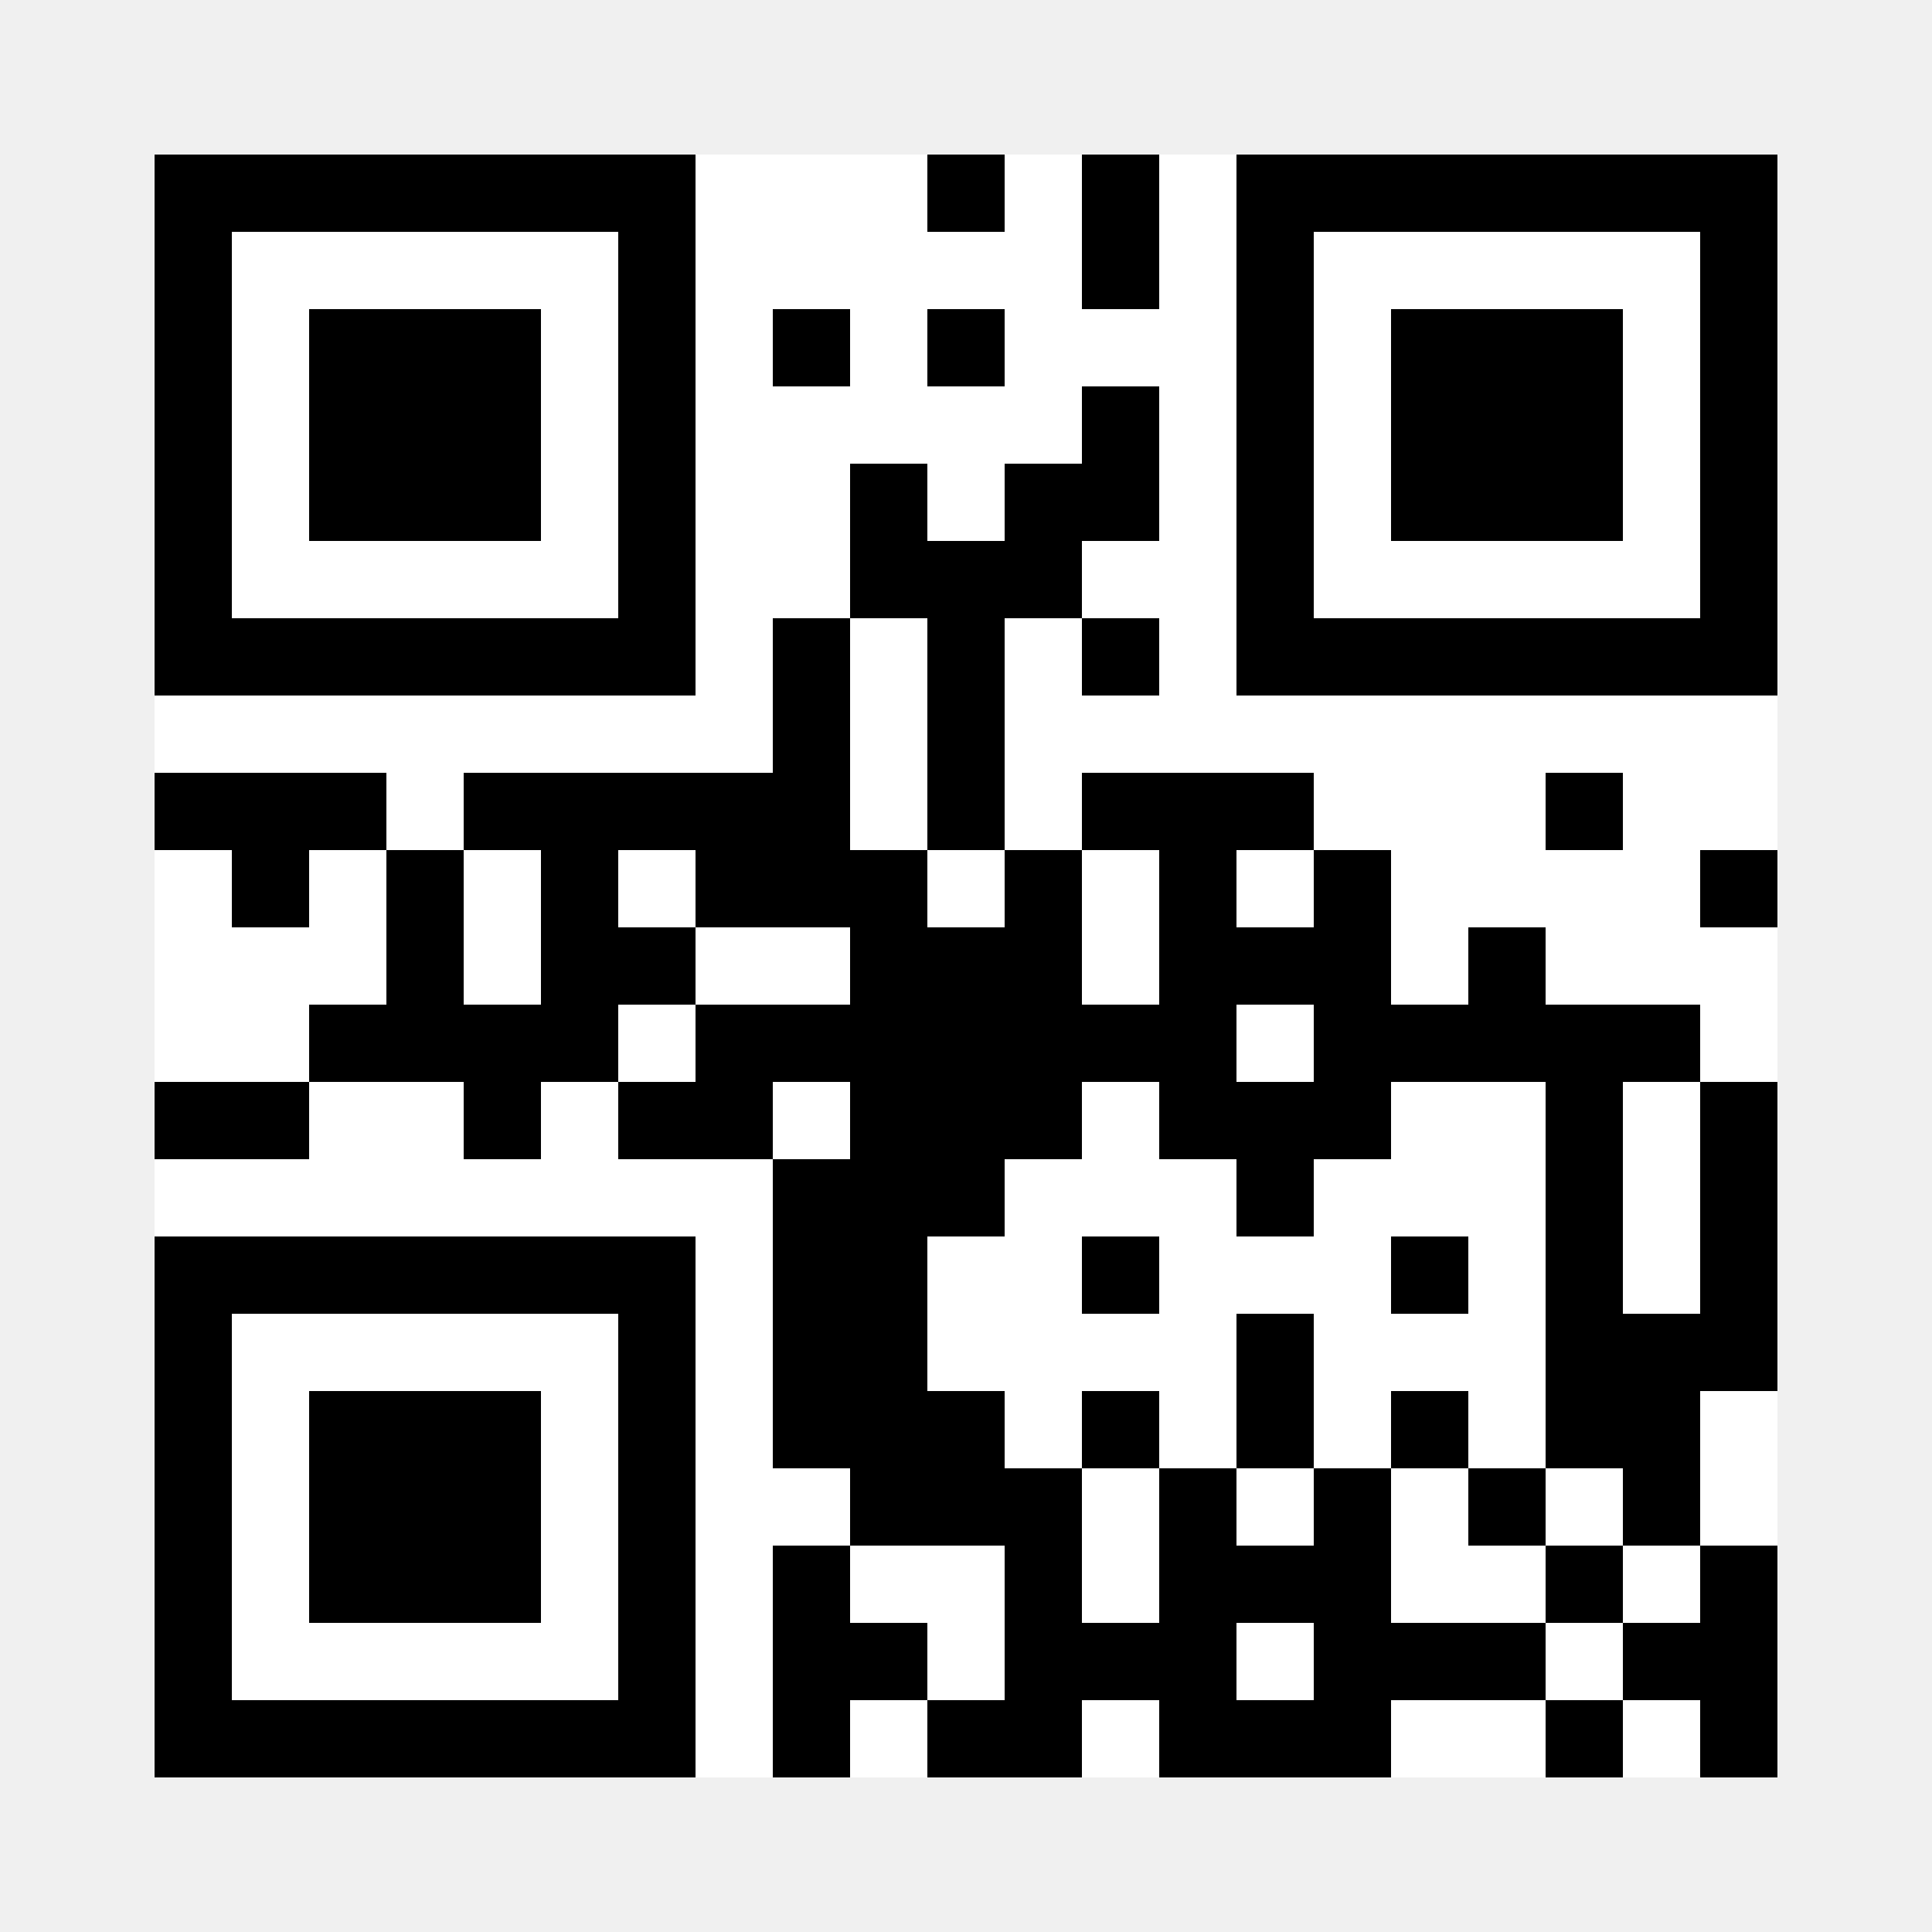
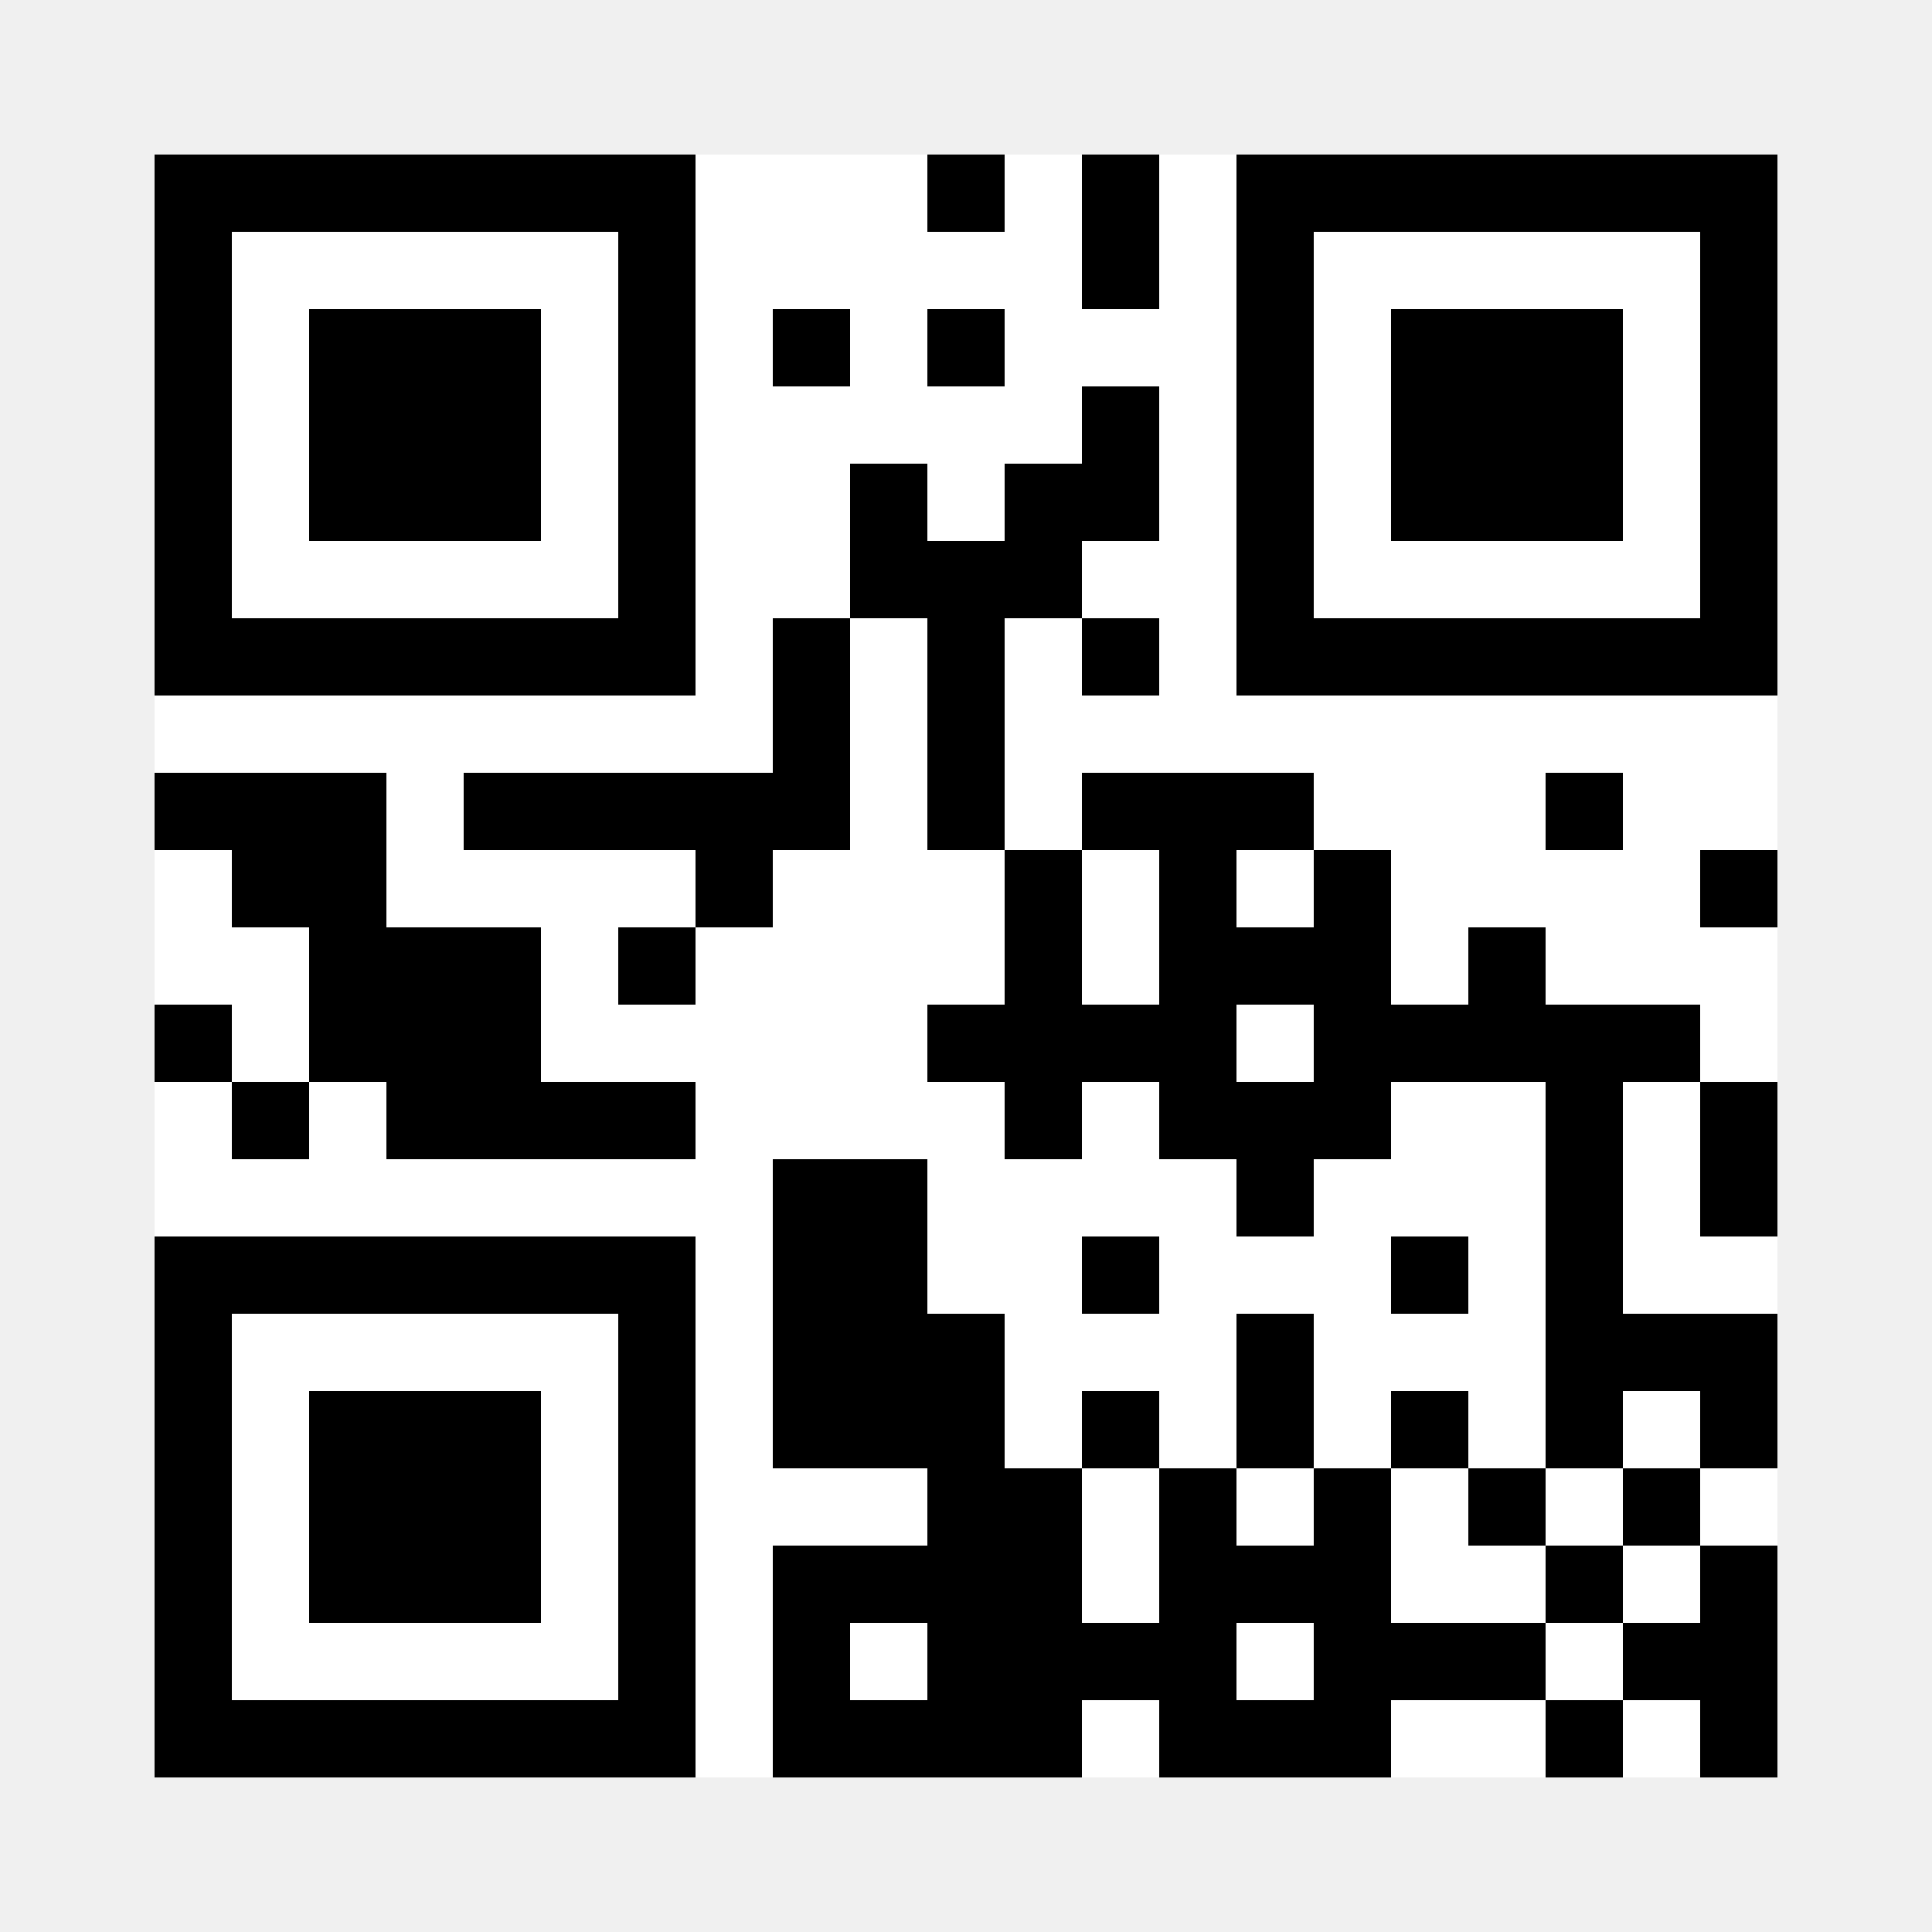
<svg xmlns="http://www.w3.org/2000/svg" version="1.1" id="Layer_1" x="0px" y="0px" height="500px" width="500px">
  <rect fill="black" x="40px" y="40px" width="20px" height="20px" />
  <rect fill="black" x="60px" y="40px" width="20px" height="20px" />
  <rect fill="black" x="80px" y="40px" width="20px" height="20px" />
  <rect fill="black" x="100px" y="40px" width="20px" height="20px" />
  <rect fill="black" x="120px" y="40px" width="20px" height="20px" />
  <rect fill="black" x="140px" y="40px" width="20px" height="20px" />
  <rect fill="black" x="160px" y="40px" width="20px" height="20px" />
  <rect fill="white" x="180px" y="40px" width="20px" height="20px" />
  <rect fill="white" x="200px" y="40px" width="20px" height="20px" />
  <rect fill="white" x="220px" y="40px" width="20px" height="20px" />
  <rect fill="black" x="240px" y="40px" width="20px" height="20px" />
  <rect fill="white" x="260px" y="40px" width="20px" height="20px" />
  <rect fill="black" x="280px" y="40px" width="20px" height="20px" />
  <rect fill="white" x="300px" y="40px" width="20px" height="20px" />
  <rect fill="black" x="320px" y="40px" width="20px" height="20px" />
  <rect fill="black" x="340px" y="40px" width="20px" height="20px" />
  <rect fill="black" x="360px" y="40px" width="20px" height="20px" />
  <rect fill="black" x="380px" y="40px" width="20px" height="20px" />
  <rect fill="black" x="400px" y="40px" width="20px" height="20px" />
  <rect fill="black" x="420px" y="40px" width="20px" height="20px" />
  <rect fill="black" x="440px" y="40px" width="20px" height="20px" />
  <rect fill="black" x="40px" y="60px" width="20px" height="20px" />
  <rect fill="white" x="60px" y="60px" width="20px" height="20px" />
  <rect fill="white" x="80px" y="60px" width="20px" height="20px" />
  <rect fill="white" x="100px" y="60px" width="20px" height="20px" />
  <rect fill="white" x="120px" y="60px" width="20px" height="20px" />
  <rect fill="white" x="140px" y="60px" width="20px" height="20px" />
  <rect fill="black" x="160px" y="60px" width="20px" height="20px" />
  <rect fill="white" x="180px" y="60px" width="20px" height="20px" />
  <rect fill="white" x="200px" y="60px" width="20px" height="20px" />
  <rect fill="white" x="220px" y="60px" width="20px" height="20px" />
  <rect fill="white" x="240px" y="60px" width="20px" height="20px" />
  <rect fill="white" x="260px" y="60px" width="20px" height="20px" />
  <rect fill="black" x="280px" y="60px" width="20px" height="20px" />
  <rect fill="white" x="300px" y="60px" width="20px" height="20px" />
  <rect fill="black" x="320px" y="60px" width="20px" height="20px" />
  <rect fill="white" x="340px" y="60px" width="20px" height="20px" />
  <rect fill="white" x="360px" y="60px" width="20px" height="20px" />
  <rect fill="white" x="380px" y="60px" width="20px" height="20px" />
  <rect fill="white" x="400px" y="60px" width="20px" height="20px" />
  <rect fill="white" x="420px" y="60px" width="20px" height="20px" />
  <rect fill="black" x="440px" y="60px" width="20px" height="20px" />
  <rect fill="black" x="40px" y="80px" width="20px" height="20px" />
  <rect fill="white" x="60px" y="80px" width="20px" height="20px" />
  <rect fill="black" x="80px" y="80px" width="20px" height="20px" />
  <rect fill="black" x="100px" y="80px" width="20px" height="20px" />
  <rect fill="black" x="120px" y="80px" width="20px" height="20px" />
  <rect fill="white" x="140px" y="80px" width="20px" height="20px" />
  <rect fill="black" x="160px" y="80px" width="20px" height="20px" />
  <rect fill="white" x="180px" y="80px" width="20px" height="20px" />
  <rect fill="black" x="200px" y="80px" width="20px" height="20px" />
  <rect fill="white" x="220px" y="80px" width="20px" height="20px" />
  <rect fill="black" x="240px" y="80px" width="20px" height="20px" />
  <rect fill="white" x="260px" y="80px" width="20px" height="20px" />
  <rect fill="white" x="280px" y="80px" width="20px" height="20px" />
  <rect fill="white" x="300px" y="80px" width="20px" height="20px" />
  <rect fill="black" x="320px" y="80px" width="20px" height="20px" />
  <rect fill="white" x="340px" y="80px" width="20px" height="20px" />
  <rect fill="black" x="360px" y="80px" width="20px" height="20px" />
  <rect fill="black" x="380px" y="80px" width="20px" height="20px" />
  <rect fill="black" x="400px" y="80px" width="20px" height="20px" />
  <rect fill="white" x="420px" y="80px" width="20px" height="20px" />
  <rect fill="black" x="440px" y="80px" width="20px" height="20px" />
  <rect fill="black" x="40px" y="100px" width="20px" height="20px" />
  <rect fill="white" x="60px" y="100px" width="20px" height="20px" />
  <rect fill="black" x="80px" y="100px" width="20px" height="20px" />
  <rect fill="black" x="100px" y="100px" width="20px" height="20px" />
  <rect fill="black" x="120px" y="100px" width="20px" height="20px" />
  <rect fill="white" x="140px" y="100px" width="20px" height="20px" />
  <rect fill="black" x="160px" y="100px" width="20px" height="20px" />
  <rect fill="white" x="180px" y="100px" width="20px" height="20px" />
  <rect fill="white" x="200px" y="100px" width="20px" height="20px" />
  <rect fill="white" x="220px" y="100px" width="20px" height="20px" />
  <rect fill="white" x="240px" y="100px" width="20px" height="20px" />
  <rect fill="white" x="260px" y="100px" width="20px" height="20px" />
  <rect fill="black" x="280px" y="100px" width="20px" height="20px" />
  <rect fill="white" x="300px" y="100px" width="20px" height="20px" />
  <rect fill="black" x="320px" y="100px" width="20px" height="20px" />
  <rect fill="white" x="340px" y="100px" width="20px" height="20px" />
  <rect fill="black" x="360px" y="100px" width="20px" height="20px" />
  <rect fill="black" x="380px" y="100px" width="20px" height="20px" />
  <rect fill="black" x="400px" y="100px" width="20px" height="20px" />
  <rect fill="white" x="420px" y="100px" width="20px" height="20px" />
  <rect fill="black" x="440px" y="100px" width="20px" height="20px" />
  <rect fill="black" x="40px" y="120px" width="20px" height="20px" />
  <rect fill="white" x="60px" y="120px" width="20px" height="20px" />
  <rect fill="black" x="80px" y="120px" width="20px" height="20px" />
  <rect fill="black" x="100px" y="120px" width="20px" height="20px" />
  <rect fill="black" x="120px" y="120px" width="20px" height="20px" />
  <rect fill="white" x="140px" y="120px" width="20px" height="20px" />
  <rect fill="black" x="160px" y="120px" width="20px" height="20px" />
  <rect fill="white" x="180px" y="120px" width="20px" height="20px" />
  <rect fill="white" x="200px" y="120px" width="20px" height="20px" />
  <rect fill="black" x="220px" y="120px" width="20px" height="20px" />
  <rect fill="white" x="240px" y="120px" width="20px" height="20px" />
  <rect fill="black" x="260px" y="120px" width="20px" height="20px" />
  <rect fill="black" x="280px" y="120px" width="20px" height="20px" />
  <rect fill="white" x="300px" y="120px" width="20px" height="20px" />
  <rect fill="black" x="320px" y="120px" width="20px" height="20px" />
  <rect fill="white" x="340px" y="120px" width="20px" height="20px" />
  <rect fill="black" x="360px" y="120px" width="20px" height="20px" />
  <rect fill="black" x="380px" y="120px" width="20px" height="20px" />
  <rect fill="black" x="400px" y="120px" width="20px" height="20px" />
  <rect fill="white" x="420px" y="120px" width="20px" height="20px" />
  <rect fill="black" x="440px" y="120px" width="20px" height="20px" />
  <rect fill="black" x="40px" y="140px" width="20px" height="20px" />
  <rect fill="white" x="60px" y="140px" width="20px" height="20px" />
  <rect fill="white" x="80px" y="140px" width="20px" height="20px" />
  <rect fill="white" x="100px" y="140px" width="20px" height="20px" />
  <rect fill="white" x="120px" y="140px" width="20px" height="20px" />
  <rect fill="white" x="140px" y="140px" width="20px" height="20px" />
  <rect fill="black" x="160px" y="140px" width="20px" height="20px" />
  <rect fill="white" x="180px" y="140px" width="20px" height="20px" />
  <rect fill="white" x="200px" y="140px" width="20px" height="20px" />
  <rect fill="black" x="220px" y="140px" width="20px" height="20px" />
  <rect fill="black" x="240px" y="140px" width="20px" height="20px" />
  <rect fill="black" x="260px" y="140px" width="20px" height="20px" />
  <rect fill="white" x="280px" y="140px" width="20px" height="20px" />
  <rect fill="white" x="300px" y="140px" width="20px" height="20px" />
  <rect fill="black" x="320px" y="140px" width="20px" height="20px" />
  <rect fill="white" x="340px" y="140px" width="20px" height="20px" />
  <rect fill="white" x="360px" y="140px" width="20px" height="20px" />
  <rect fill="white" x="380px" y="140px" width="20px" height="20px" />
  <rect fill="white" x="400px" y="140px" width="20px" height="20px" />
  <rect fill="white" x="420px" y="140px" width="20px" height="20px" />
  <rect fill="black" x="440px" y="140px" width="20px" height="20px" />
  <rect fill="black" x="40px" y="160px" width="20px" height="20px" />
  <rect fill="black" x="60px" y="160px" width="20px" height="20px" />
  <rect fill="black" x="80px" y="160px" width="20px" height="20px" />
  <rect fill="black" x="100px" y="160px" width="20px" height="20px" />
  <rect fill="black" x="120px" y="160px" width="20px" height="20px" />
  <rect fill="black" x="140px" y="160px" width="20px" height="20px" />
  <rect fill="black" x="160px" y="160px" width="20px" height="20px" />
  <rect fill="white" x="180px" y="160px" width="20px" height="20px" />
  <rect fill="black" x="200px" y="160px" width="20px" height="20px" />
  <rect fill="white" x="220px" y="160px" width="20px" height="20px" />
  <rect fill="black" x="240px" y="160px" width="20px" height="20px" />
  <rect fill="white" x="260px" y="160px" width="20px" height="20px" />
  <rect fill="black" x="280px" y="160px" width="20px" height="20px" />
  <rect fill="white" x="300px" y="160px" width="20px" height="20px" />
  <rect fill="black" x="320px" y="160px" width="20px" height="20px" />
  <rect fill="black" x="340px" y="160px" width="20px" height="20px" />
  <rect fill="black" x="360px" y="160px" width="20px" height="20px" />
  <rect fill="black" x="380px" y="160px" width="20px" height="20px" />
  <rect fill="black" x="400px" y="160px" width="20px" height="20px" />
  <rect fill="black" x="420px" y="160px" width="20px" height="20px" />
  <rect fill="black" x="440px" y="160px" width="20px" height="20px" />
  <rect fill="white" x="40px" y="180px" width="20px" height="20px" />
  <rect fill="white" x="60px" y="180px" width="20px" height="20px" />
  <rect fill="white" x="80px" y="180px" width="20px" height="20px" />
  <rect fill="white" x="100px" y="180px" width="20px" height="20px" />
  <rect fill="white" x="120px" y="180px" width="20px" height="20px" />
  <rect fill="white" x="140px" y="180px" width="20px" height="20px" />
  <rect fill="white" x="160px" y="180px" width="20px" height="20px" />
  <rect fill="white" x="180px" y="180px" width="20px" height="20px" />
  <rect fill="black" x="200px" y="180px" width="20px" height="20px" />
  <rect fill="white" x="220px" y="180px" width="20px" height="20px" />
  <rect fill="black" x="240px" y="180px" width="20px" height="20px" />
  <rect fill="white" x="260px" y="180px" width="20px" height="20px" />
  <rect fill="white" x="280px" y="180px" width="20px" height="20px" />
  <rect fill="white" x="300px" y="180px" width="20px" height="20px" />
  <rect fill="white" x="320px" y="180px" width="20px" height="20px" />
  <rect fill="white" x="340px" y="180px" width="20px" height="20px" />
  <rect fill="white" x="360px" y="180px" width="20px" height="20px" />
  <rect fill="white" x="380px" y="180px" width="20px" height="20px" />
  <rect fill="white" x="400px" y="180px" width="20px" height="20px" />
  <rect fill="white" x="420px" y="180px" width="20px" height="20px" />
  <rect fill="white" x="440px" y="180px" width="20px" height="20px" />
  <rect fill="black" x="40px" y="200px" width="20px" height="20px" />
  <rect fill="black" x="60px" y="200px" width="20px" height="20px" />
  <rect fill="black" x="80px" y="200px" width="20px" height="20px" />
  <rect fill="white" x="100px" y="200px" width="20px" height="20px" />
  <rect fill="black" x="120px" y="200px" width="20px" height="20px" />
  <rect fill="black" x="140px" y="200px" width="20px" height="20px" />
  <rect fill="black" x="160px" y="200px" width="20px" height="20px" />
  <rect fill="black" x="180px" y="200px" width="20px" height="20px" />
  <rect fill="black" x="200px" y="200px" width="20px" height="20px" />
  <rect fill="white" x="220px" y="200px" width="20px" height="20px" />
  <rect fill="black" x="240px" y="200px" width="20px" height="20px" />
  <rect fill="white" x="260px" y="200px" width="20px" height="20px" />
  <rect fill="black" x="280px" y="200px" width="20px" height="20px" />
  <rect fill="black" x="300px" y="200px" width="20px" height="20px" />
  <rect fill="black" x="320px" y="200px" width="20px" height="20px" />
  <rect fill="white" x="340px" y="200px" width="20px" height="20px" />
  <rect fill="white" x="360px" y="200px" width="20px" height="20px" />
  <rect fill="white" x="380px" y="200px" width="20px" height="20px" />
  <rect fill="black" x="400px" y="200px" width="20px" height="20px" />
  <rect fill="white" x="420px" y="200px" width="20px" height="20px" />
  <rect fill="white" x="440px" y="200px" width="20px" height="20px" />
  <rect fill="white" x="40px" y="220px" width="20px" height="20px" />
  <rect fill="black" x="60px" y="220px" width="20px" height="20px" />
-   <rect fill="white" x="80px" y="220px" width="20px" height="20px" />
-   <rect fill="black" x="100px" y="220px" width="20px" height="20px" />
+   <rect fill="black" x="80px" y="220px" width="20px" height="20px" />
+   <rect fill="white" x="100px" y="220px" width="20px" height="20px" />
  <rect fill="white" x="120px" y="220px" width="20px" height="20px" />
-   <rect fill="black" x="140px" y="220px" width="20px" height="20px" />
+   <rect fill="white" x="140px" y="220px" width="20px" height="20px" />
  <rect fill="white" x="160px" y="220px" width="20px" height="20px" />
  <rect fill="black" x="180px" y="220px" width="20px" height="20px" />
-   <rect fill="black" x="200px" y="220px" width="20px" height="20px" />
-   <rect fill="black" x="220px" y="220px" width="20px" height="20px" />
+   <rect fill="white" x="200px" y="220px" width="20px" height="20px" />
+   <rect fill="white" x="220px" y="220px" width="20px" height="20px" />
  <rect fill="white" x="240px" y="220px" width="20px" height="20px" />
  <rect fill="black" x="260px" y="220px" width="20px" height="20px" />
  <rect fill="white" x="280px" y="220px" width="20px" height="20px" />
  <rect fill="black" x="300px" y="220px" width="20px" height="20px" />
  <rect fill="white" x="320px" y="220px" width="20px" height="20px" />
  <rect fill="black" x="340px" y="220px" width="20px" height="20px" />
  <rect fill="white" x="360px" y="220px" width="20px" height="20px" />
  <rect fill="white" x="380px" y="220px" width="20px" height="20px" />
  <rect fill="white" x="400px" y="220px" width="20px" height="20px" />
  <rect fill="white" x="420px" y="220px" width="20px" height="20px" />
  <rect fill="black" x="440px" y="220px" width="20px" height="20px" />
  <rect fill="white" x="40px" y="240px" width="20px" height="20px" />
  <rect fill="white" x="60px" y="240px" width="20px" height="20px" />
-   <rect fill="white" x="80px" y="240px" width="20px" height="20px" />
+   <rect fill="black" x="80px" y="240px" width="20px" height="20px" />
  <rect fill="black" x="100px" y="240px" width="20px" height="20px" />
-   <rect fill="white" x="120px" y="240px" width="20px" height="20px" />
-   <rect fill="black" x="140px" y="240px" width="20px" height="20px" />
+   <rect fill="black" x="120px" y="240px" width="20px" height="20px" />
+   <rect fill="white" x="140px" y="240px" width="20px" height="20px" />
  <rect fill="black" x="160px" y="240px" width="20px" height="20px" />
  <rect fill="white" x="180px" y="240px" width="20px" height="20px" />
  <rect fill="white" x="200px" y="240px" width="20px" height="20px" />
-   <rect fill="black" x="220px" y="240px" width="20px" height="20px" />
-   <rect fill="black" x="240px" y="240px" width="20px" height="20px" />
+   <rect fill="white" x="220px" y="240px" width="20px" height="20px" />
+   <rect fill="white" x="240px" y="240px" width="20px" height="20px" />
  <rect fill="black" x="260px" y="240px" width="20px" height="20px" />
  <rect fill="white" x="280px" y="240px" width="20px" height="20px" />
  <rect fill="black" x="300px" y="240px" width="20px" height="20px" />
  <rect fill="black" x="320px" y="240px" width="20px" height="20px" />
  <rect fill="black" x="340px" y="240px" width="20px" height="20px" />
  <rect fill="white" x="360px" y="240px" width="20px" height="20px" />
  <rect fill="black" x="380px" y="240px" width="20px" height="20px" />
  <rect fill="white" x="400px" y="240px" width="20px" height="20px" />
  <rect fill="white" x="420px" y="240px" width="20px" height="20px" />
  <rect fill="white" x="440px" y="240px" width="20px" height="20px" />
-   <rect fill="white" x="40px" y="260px" width="20px" height="20px" />
+   <rect fill="black" x="40px" y="260px" width="20px" height="20px" />
  <rect fill="white" x="60px" y="260px" width="20px" height="20px" />
  <rect fill="black" x="80px" y="260px" width="20px" height="20px" />
  <rect fill="black" x="100px" y="260px" width="20px" height="20px" />
  <rect fill="black" x="120px" y="260px" width="20px" height="20px" />
-   <rect fill="black" x="140px" y="260px" width="20px" height="20px" />
+   <rect fill="white" x="140px" y="260px" width="20px" height="20px" />
  <rect fill="white" x="160px" y="260px" width="20px" height="20px" />
-   <rect fill="black" x="180px" y="260px" width="20px" height="20px" />
-   <rect fill="black" x="200px" y="260px" width="20px" height="20px" />
-   <rect fill="black" x="220px" y="260px" width="20px" height="20px" />
+   <rect fill="white" x="180px" y="260px" width="20px" height="20px" />
+   <rect fill="white" x="200px" y="260px" width="20px" height="20px" />
+   <rect fill="white" x="220px" y="260px" width="20px" height="20px" />
  <rect fill="black" x="240px" y="260px" width="20px" height="20px" />
  <rect fill="black" x="260px" y="260px" width="20px" height="20px" />
  <rect fill="black" x="280px" y="260px" width="20px" height="20px" />
  <rect fill="black" x="300px" y="260px" width="20px" height="20px" />
  <rect fill="white" x="320px" y="260px" width="20px" height="20px" />
  <rect fill="black" x="340px" y="260px" width="20px" height="20px" />
  <rect fill="black" x="360px" y="260px" width="20px" height="20px" />
  <rect fill="black" x="380px" y="260px" width="20px" height="20px" />
  <rect fill="black" x="400px" y="260px" width="20px" height="20px" />
  <rect fill="black" x="420px" y="260px" width="20px" height="20px" />
  <rect fill="white" x="440px" y="260px" width="20px" height="20px" />
-   <rect fill="black" x="40px" y="280px" width="20px" height="20px" />
+   <rect fill="white" x="40px" y="280px" width="20px" height="20px" />
  <rect fill="black" x="60px" y="280px" width="20px" height="20px" />
  <rect fill="white" x="80px" y="280px" width="20px" height="20px" />
-   <rect fill="white" x="100px" y="280px" width="20px" height="20px" />
+   <rect fill="black" x="100px" y="280px" width="20px" height="20px" />
  <rect fill="black" x="120px" y="280px" width="20px" height="20px" />
-   <rect fill="white" x="140px" y="280px" width="20px" height="20px" />
+   <rect fill="black" x="140px" y="280px" width="20px" height="20px" />
  <rect fill="black" x="160px" y="280px" width="20px" height="20px" />
-   <rect fill="black" x="180px" y="280px" width="20px" height="20px" />
+   <rect fill="white" x="180px" y="280px" width="20px" height="20px" />
  <rect fill="white" x="200px" y="280px" width="20px" height="20px" />
-   <rect fill="black" x="220px" y="280px" width="20px" height="20px" />
-   <rect fill="black" x="240px" y="280px" width="20px" height="20px" />
+   <rect fill="white" x="220px" y="280px" width="20px" height="20px" />
+   <rect fill="white" x="240px" y="280px" width="20px" height="20px" />
  <rect fill="black" x="260px" y="280px" width="20px" height="20px" />
  <rect fill="white" x="280px" y="280px" width="20px" height="20px" />
  <rect fill="black" x="300px" y="280px" width="20px" height="20px" />
  <rect fill="black" x="320px" y="280px" width="20px" height="20px" />
  <rect fill="black" x="340px" y="280px" width="20px" height="20px" />
  <rect fill="white" x="360px" y="280px" width="20px" height="20px" />
  <rect fill="white" x="380px" y="280px" width="20px" height="20px" />
  <rect fill="black" x="400px" y="280px" width="20px" height="20px" />
  <rect fill="white" x="420px" y="280px" width="20px" height="20px" />
  <rect fill="black" x="440px" y="280px" width="20px" height="20px" />
  <rect fill="white" x="40px" y="300px" width="20px" height="20px" />
  <rect fill="white" x="60px" y="300px" width="20px" height="20px" />
  <rect fill="white" x="80px" y="300px" width="20px" height="20px" />
  <rect fill="white" x="100px" y="300px" width="20px" height="20px" />
  <rect fill="white" x="120px" y="300px" width="20px" height="20px" />
  <rect fill="white" x="140px" y="300px" width="20px" height="20px" />
  <rect fill="white" x="160px" y="300px" width="20px" height="20px" />
  <rect fill="white" x="180px" y="300px" width="20px" height="20px" />
  <rect fill="black" x="200px" y="300px" width="20px" height="20px" />
  <rect fill="black" x="220px" y="300px" width="20px" height="20px" />
-   <rect fill="black" x="240px" y="300px" width="20px" height="20px" />
+   <rect fill="white" x="240px" y="300px" width="20px" height="20px" />
  <rect fill="white" x="260px" y="300px" width="20px" height="20px" />
  <rect fill="white" x="280px" y="300px" width="20px" height="20px" />
  <rect fill="white" x="300px" y="300px" width="20px" height="20px" />
  <rect fill="black" x="320px" y="300px" width="20px" height="20px" />
  <rect fill="white" x="340px" y="300px" width="20px" height="20px" />
  <rect fill="white" x="360px" y="300px" width="20px" height="20px" />
  <rect fill="white" x="380px" y="300px" width="20px" height="20px" />
  <rect fill="black" x="400px" y="300px" width="20px" height="20px" />
  <rect fill="white" x="420px" y="300px" width="20px" height="20px" />
  <rect fill="black" x="440px" y="300px" width="20px" height="20px" />
  <rect fill="black" x="40px" y="320px" width="20px" height="20px" />
  <rect fill="black" x="60px" y="320px" width="20px" height="20px" />
  <rect fill="black" x="80px" y="320px" width="20px" height="20px" />
  <rect fill="black" x="100px" y="320px" width="20px" height="20px" />
  <rect fill="black" x="120px" y="320px" width="20px" height="20px" />
  <rect fill="black" x="140px" y="320px" width="20px" height="20px" />
  <rect fill="black" x="160px" y="320px" width="20px" height="20px" />
  <rect fill="white" x="180px" y="320px" width="20px" height="20px" />
  <rect fill="black" x="200px" y="320px" width="20px" height="20px" />
  <rect fill="black" x="220px" y="320px" width="20px" height="20px" />
  <rect fill="white" x="240px" y="320px" width="20px" height="20px" />
  <rect fill="white" x="260px" y="320px" width="20px" height="20px" />
  <rect fill="black" x="280px" y="320px" width="20px" height="20px" />
  <rect fill="white" x="300px" y="320px" width="20px" height="20px" />
  <rect fill="white" x="320px" y="320px" width="20px" height="20px" />
  <rect fill="white" x="340px" y="320px" width="20px" height="20px" />
  <rect fill="black" x="360px" y="320px" width="20px" height="20px" />
  <rect fill="white" x="380px" y="320px" width="20px" height="20px" />
  <rect fill="black" x="400px" y="320px" width="20px" height="20px" />
  <rect fill="white" x="420px" y="320px" width="20px" height="20px" />
-   <rect fill="black" x="440px" y="320px" width="20px" height="20px" />
+   <rect fill="white" x="440px" y="320px" width="20px" height="20px" />
  <rect fill="black" x="40px" y="340px" width="20px" height="20px" />
  <rect fill="white" x="60px" y="340px" width="20px" height="20px" />
  <rect fill="white" x="80px" y="340px" width="20px" height="20px" />
  <rect fill="white" x="100px" y="340px" width="20px" height="20px" />
  <rect fill="white" x="120px" y="340px" width="20px" height="20px" />
  <rect fill="white" x="140px" y="340px" width="20px" height="20px" />
  <rect fill="black" x="160px" y="340px" width="20px" height="20px" />
  <rect fill="white" x="180px" y="340px" width="20px" height="20px" />
  <rect fill="black" x="200px" y="340px" width="20px" height="20px" />
  <rect fill="black" x="220px" y="340px" width="20px" height="20px" />
-   <rect fill="white" x="240px" y="340px" width="20px" height="20px" />
+   <rect fill="black" x="240px" y="340px" width="20px" height="20px" />
  <rect fill="white" x="260px" y="340px" width="20px" height="20px" />
  <rect fill="white" x="280px" y="340px" width="20px" height="20px" />
  <rect fill="white" x="300px" y="340px" width="20px" height="20px" />
  <rect fill="black" x="320px" y="340px" width="20px" height="20px" />
  <rect fill="white" x="340px" y="340px" width="20px" height="20px" />
  <rect fill="white" x="360px" y="340px" width="20px" height="20px" />
  <rect fill="white" x="380px" y="340px" width="20px" height="20px" />
  <rect fill="black" x="400px" y="340px" width="20px" height="20px" />
  <rect fill="black" x="420px" y="340px" width="20px" height="20px" />
  <rect fill="black" x="440px" y="340px" width="20px" height="20px" />
  <rect fill="black" x="40px" y="360px" width="20px" height="20px" />
  <rect fill="white" x="60px" y="360px" width="20px" height="20px" />
  <rect fill="black" x="80px" y="360px" width="20px" height="20px" />
  <rect fill="black" x="100px" y="360px" width="20px" height="20px" />
  <rect fill="black" x="120px" y="360px" width="20px" height="20px" />
  <rect fill="white" x="140px" y="360px" width="20px" height="20px" />
  <rect fill="black" x="160px" y="360px" width="20px" height="20px" />
  <rect fill="white" x="180px" y="360px" width="20px" height="20px" />
  <rect fill="black" x="200px" y="360px" width="20px" height="20px" />
  <rect fill="black" x="220px" y="360px" width="20px" height="20px" />
  <rect fill="black" x="240px" y="360px" width="20px" height="20px" />
  <rect fill="white" x="260px" y="360px" width="20px" height="20px" />
  <rect fill="black" x="280px" y="360px" width="20px" height="20px" />
  <rect fill="white" x="300px" y="360px" width="20px" height="20px" />
  <rect fill="black" x="320px" y="360px" width="20px" height="20px" />
  <rect fill="white" x="340px" y="360px" width="20px" height="20px" />
  <rect fill="black" x="360px" y="360px" width="20px" height="20px" />
  <rect fill="white" x="380px" y="360px" width="20px" height="20px" />
  <rect fill="black" x="400px" y="360px" width="20px" height="20px" />
-   <rect fill="black" x="420px" y="360px" width="20px" height="20px" />
-   <rect fill="white" x="440px" y="360px" width="20px" height="20px" />
+   <rect fill="white" x="420px" y="360px" width="20px" height="20px" />
+   <rect fill="black" x="440px" y="360px" width="20px" height="20px" />
  <rect fill="black" x="40px" y="380px" width="20px" height="20px" />
  <rect fill="white" x="60px" y="380px" width="20px" height="20px" />
  <rect fill="black" x="80px" y="380px" width="20px" height="20px" />
  <rect fill="black" x="100px" y="380px" width="20px" height="20px" />
  <rect fill="black" x="120px" y="380px" width="20px" height="20px" />
  <rect fill="white" x="140px" y="380px" width="20px" height="20px" />
  <rect fill="black" x="160px" y="380px" width="20px" height="20px" />
  <rect fill="white" x="180px" y="380px" width="20px" height="20px" />
  <rect fill="white" x="200px" y="380px" width="20px" height="20px" />
-   <rect fill="black" x="220px" y="380px" width="20px" height="20px" />
+   <rect fill="white" x="220px" y="380px" width="20px" height="20px" />
  <rect fill="black" x="240px" y="380px" width="20px" height="20px" />
  <rect fill="black" x="260px" y="380px" width="20px" height="20px" />
  <rect fill="white" x="280px" y="380px" width="20px" height="20px" />
  <rect fill="black" x="300px" y="380px" width="20px" height="20px" />
  <rect fill="white" x="320px" y="380px" width="20px" height="20px" />
  <rect fill="black" x="340px" y="380px" width="20px" height="20px" />
  <rect fill="white" x="360px" y="380px" width="20px" height="20px" />
  <rect fill="black" x="380px" y="380px" width="20px" height="20px" />
  <rect fill="white" x="400px" y="380px" width="20px" height="20px" />
  <rect fill="black" x="420px" y="380px" width="20px" height="20px" />
  <rect fill="white" x="440px" y="380px" width="20px" height="20px" />
  <rect fill="black" x="40px" y="400px" width="20px" height="20px" />
  <rect fill="white" x="60px" y="400px" width="20px" height="20px" />
  <rect fill="black" x="80px" y="400px" width="20px" height="20px" />
  <rect fill="black" x="100px" y="400px" width="20px" height="20px" />
  <rect fill="black" x="120px" y="400px" width="20px" height="20px" />
  <rect fill="white" x="140px" y="400px" width="20px" height="20px" />
  <rect fill="black" x="160px" y="400px" width="20px" height="20px" />
  <rect fill="white" x="180px" y="400px" width="20px" height="20px" />
  <rect fill="black" x="200px" y="400px" width="20px" height="20px" />
-   <rect fill="white" x="220px" y="400px" width="20px" height="20px" />
-   <rect fill="white" x="240px" y="400px" width="20px" height="20px" />
+   <rect fill="black" x="220px" y="400px" width="20px" height="20px" />
+   <rect fill="black" x="240px" y="400px" width="20px" height="20px" />
  <rect fill="black" x="260px" y="400px" width="20px" height="20px" />
  <rect fill="white" x="280px" y="400px" width="20px" height="20px" />
  <rect fill="black" x="300px" y="400px" width="20px" height="20px" />
  <rect fill="black" x="320px" y="400px" width="20px" height="20px" />
  <rect fill="black" x="340px" y="400px" width="20px" height="20px" />
  <rect fill="white" x="360px" y="400px" width="20px" height="20px" />
  <rect fill="white" x="380px" y="400px" width="20px" height="20px" />
  <rect fill="black" x="400px" y="400px" width="20px" height="20px" />
  <rect fill="white" x="420px" y="400px" width="20px" height="20px" />
  <rect fill="black" x="440px" y="400px" width="20px" height="20px" />
  <rect fill="black" x="40px" y="420px" width="20px" height="20px" />
  <rect fill="white" x="60px" y="420px" width="20px" height="20px" />
  <rect fill="white" x="80px" y="420px" width="20px" height="20px" />
  <rect fill="white" x="100px" y="420px" width="20px" height="20px" />
  <rect fill="white" x="120px" y="420px" width="20px" height="20px" />
  <rect fill="white" x="140px" y="420px" width="20px" height="20px" />
  <rect fill="black" x="160px" y="420px" width="20px" height="20px" />
  <rect fill="white" x="180px" y="420px" width="20px" height="20px" />
  <rect fill="black" x="200px" y="420px" width="20px" height="20px" />
-   <rect fill="black" x="220px" y="420px" width="20px" height="20px" />
-   <rect fill="white" x="240px" y="420px" width="20px" height="20px" />
+   <rect fill="white" x="220px" y="420px" width="20px" height="20px" />
+   <rect fill="black" x="240px" y="420px" width="20px" height="20px" />
  <rect fill="black" x="260px" y="420px" width="20px" height="20px" />
  <rect fill="black" x="280px" y="420px" width="20px" height="20px" />
  <rect fill="black" x="300px" y="420px" width="20px" height="20px" />
  <rect fill="white" x="320px" y="420px" width="20px" height="20px" />
  <rect fill="black" x="340px" y="420px" width="20px" height="20px" />
  <rect fill="black" x="360px" y="420px" width="20px" height="20px" />
  <rect fill="black" x="380px" y="420px" width="20px" height="20px" />
  <rect fill="white" x="400px" y="420px" width="20px" height="20px" />
  <rect fill="black" x="420px" y="420px" width="20px" height="20px" />
  <rect fill="black" x="440px" y="420px" width="20px" height="20px" />
  <rect fill="black" x="40px" y="440px" width="20px" height="20px" />
  <rect fill="black" x="60px" y="440px" width="20px" height="20px" />
  <rect fill="black" x="80px" y="440px" width="20px" height="20px" />
  <rect fill="black" x="100px" y="440px" width="20px" height="20px" />
  <rect fill="black" x="120px" y="440px" width="20px" height="20px" />
  <rect fill="black" x="140px" y="440px" width="20px" height="20px" />
  <rect fill="black" x="160px" y="440px" width="20px" height="20px" />
  <rect fill="white" x="180px" y="440px" width="20px" height="20px" />
  <rect fill="black" x="200px" y="440px" width="20px" height="20px" />
-   <rect fill="white" x="220px" y="440px" width="20px" height="20px" />
+   <rect fill="black" x="220px" y="440px" width="20px" height="20px" />
  <rect fill="black" x="240px" y="440px" width="20px" height="20px" />
  <rect fill="black" x="260px" y="440px" width="20px" height="20px" />
  <rect fill="white" x="280px" y="440px" width="20px" height="20px" />
  <rect fill="black" x="300px" y="440px" width="20px" height="20px" />
  <rect fill="black" x="320px" y="440px" width="20px" height="20px" />
  <rect fill="black" x="340px" y="440px" width="20px" height="20px" />
  <rect fill="white" x="360px" y="440px" width="20px" height="20px" />
  <rect fill="white" x="380px" y="440px" width="20px" height="20px" />
  <rect fill="black" x="400px" y="440px" width="20px" height="20px" />
  <rect fill="white" x="420px" y="440px" width="20px" height="20px" />
  <rect fill="black" x="440px" y="440px" width="20px" height="20px" />
</svg>
